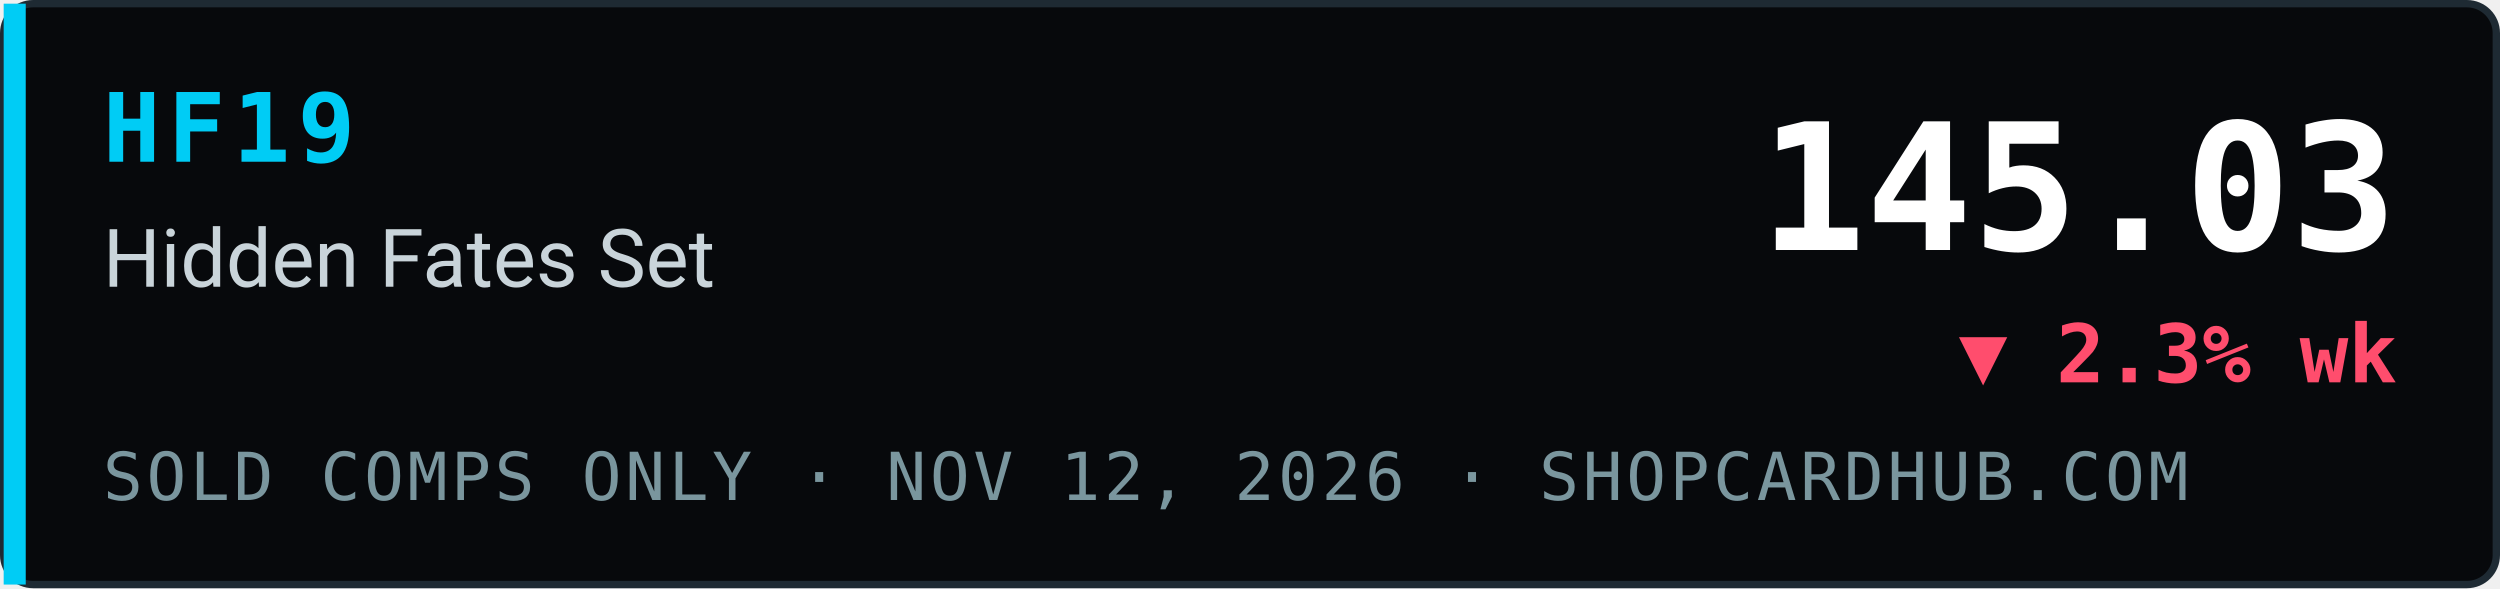
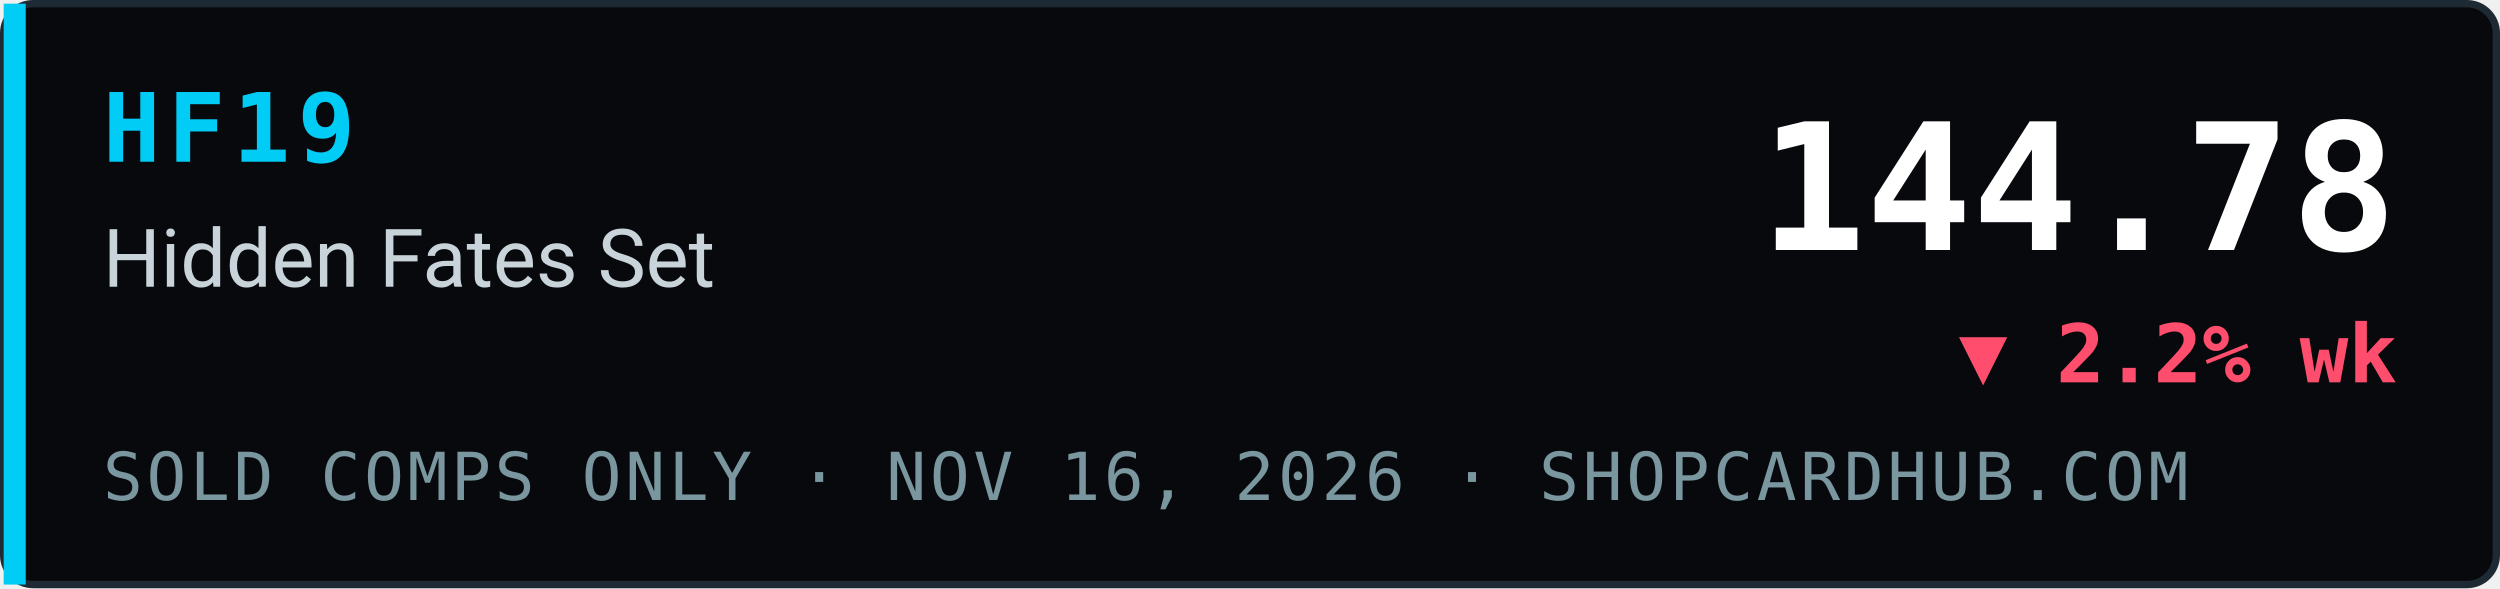
- <svg xmlns="http://www.w3.org/2000/svg" width="340" height="80" viewBox="0 0 340 80" role="img" aria-label="HF19 Hidden Fates Set index 145.03, ▼ 2.3% wk, sold comps only, ShopCardHub">
+ <svg xmlns="http://www.w3.org/2000/svg" width="340" height="80" viewBox="0 0 340 80" role="img" aria-label="HF19 Hidden Fates Set index 144.78, ▼ 2.2% wk, sold comps only, ShopCardHub">
  <rect x="0.5" y="0.5" width="339" height="79" rx="4" fill="#07090c" stroke="#1e2a33" />
  <rect x="0.5" y="0.5" width="3" height="79" fill="#00ccf5" />
  <text x="14" y="22" font-family="ui-monospace,SFMono-Regular,Menlo,Consolas,monospace" font-size="13" font-weight="700" fill="#00ccf5" letter-spacing="1">HF19</text>
  <text x="14" y="39" font-family="system-ui,-apple-system,Segoe UI,Roboto,Helvetica,Arial,sans-serif" font-size="11" fill="#c9d4da">Hidden Fates Set</text>
-   <text x="14" y="68" font-family="ui-monospace,SFMono-Regular,Menlo,Consolas,monospace" font-size="9" fill="#7a969e" letter-spacing="0.5">SOLD COMPS ONLY · NOV 12, 2026 · SHOPCARDHUB.COM</text>
-   <text x="326" y="34" text-anchor="end" font-family="ui-monospace,SFMono-Regular,Menlo,Consolas,monospace" font-size="24" font-weight="700" fill="#ffffff">145.03</text>
-   <text x="326" y="52" text-anchor="end" font-family="ui-monospace,SFMono-Regular,Menlo,Consolas,monospace" font-size="11" font-weight="700" fill="#ff4d6d">▼ 2.3% wk</text>
+   <text x="14" y="68" font-family="ui-monospace,SFMono-Regular,Menlo,Consolas,monospace" font-size="9" fill="#7a969e" letter-spacing="0.5">SOLD COMPS ONLY · NOV 16, 2026 · SHOPCARDHUB.COM</text>
+   <text x="326" y="34" text-anchor="end" font-family="ui-monospace,SFMono-Regular,Menlo,Consolas,monospace" font-size="24" font-weight="700" fill="#ffffff">144.78</text>
+   <text x="326" y="52" text-anchor="end" font-family="ui-monospace,SFMono-Regular,Menlo,Consolas,monospace" font-size="11" font-weight="700" fill="#ff4d6d">▼ 2.2% wk</text>
</svg>
